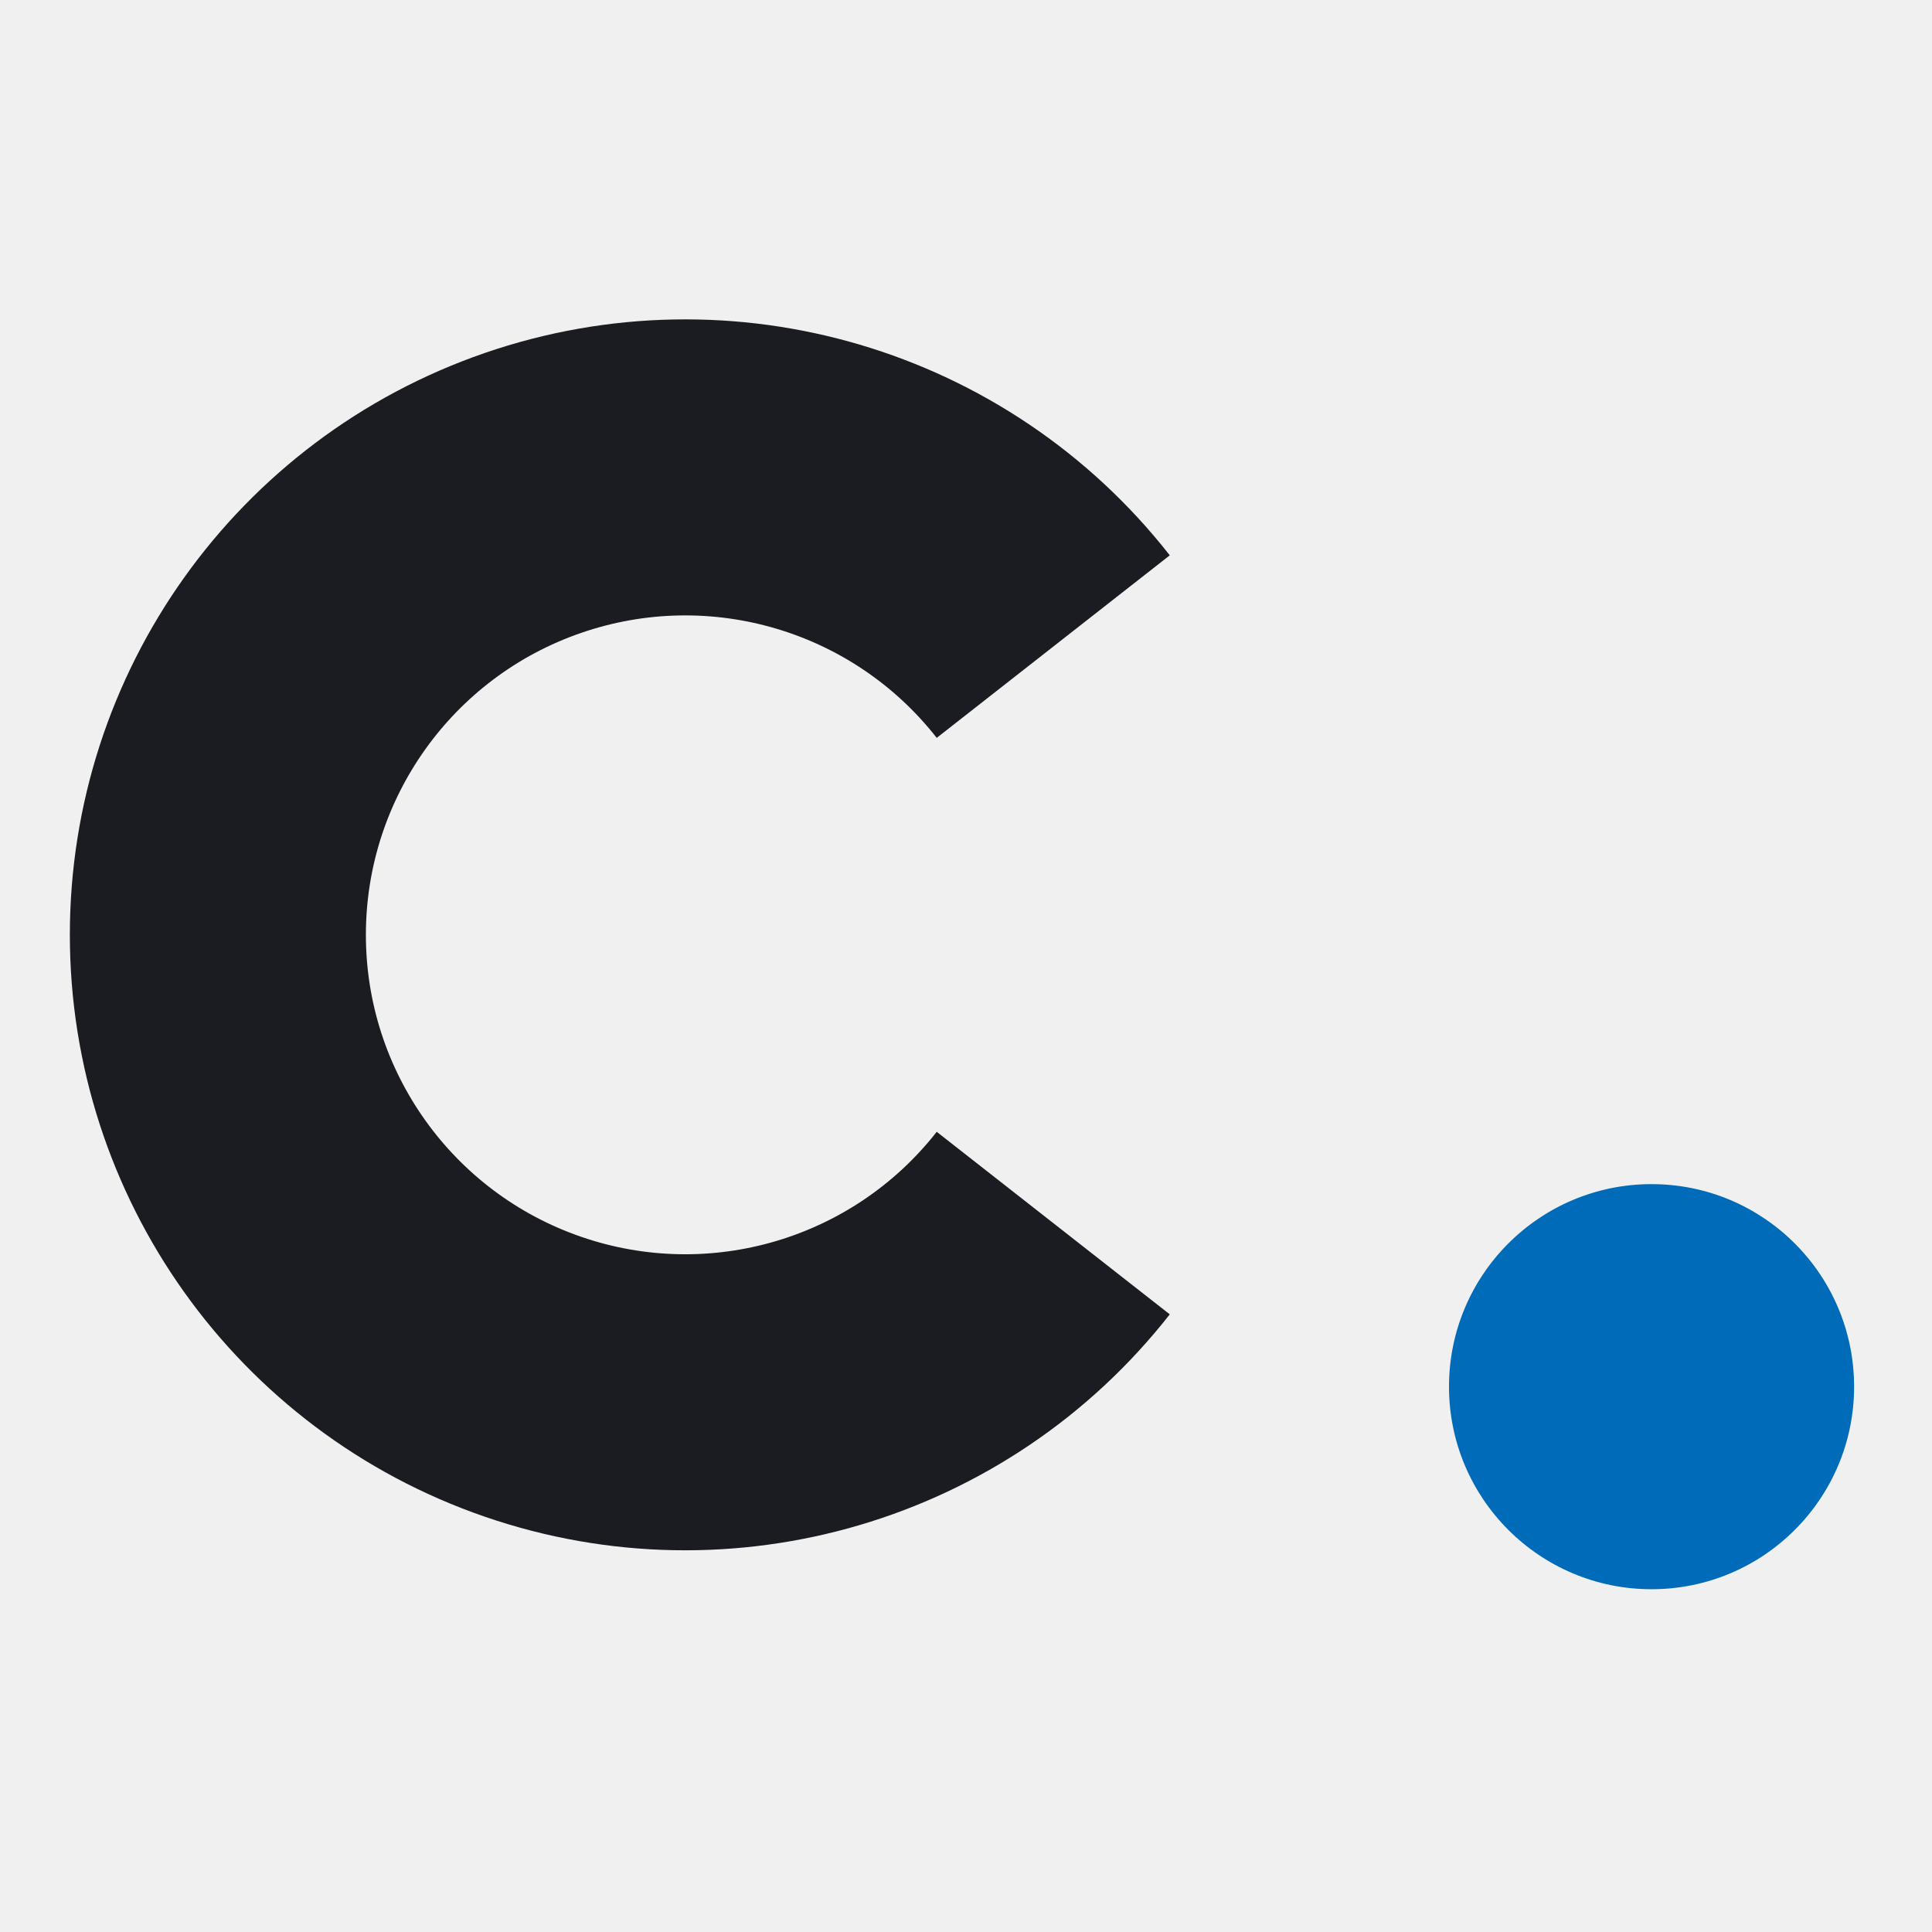
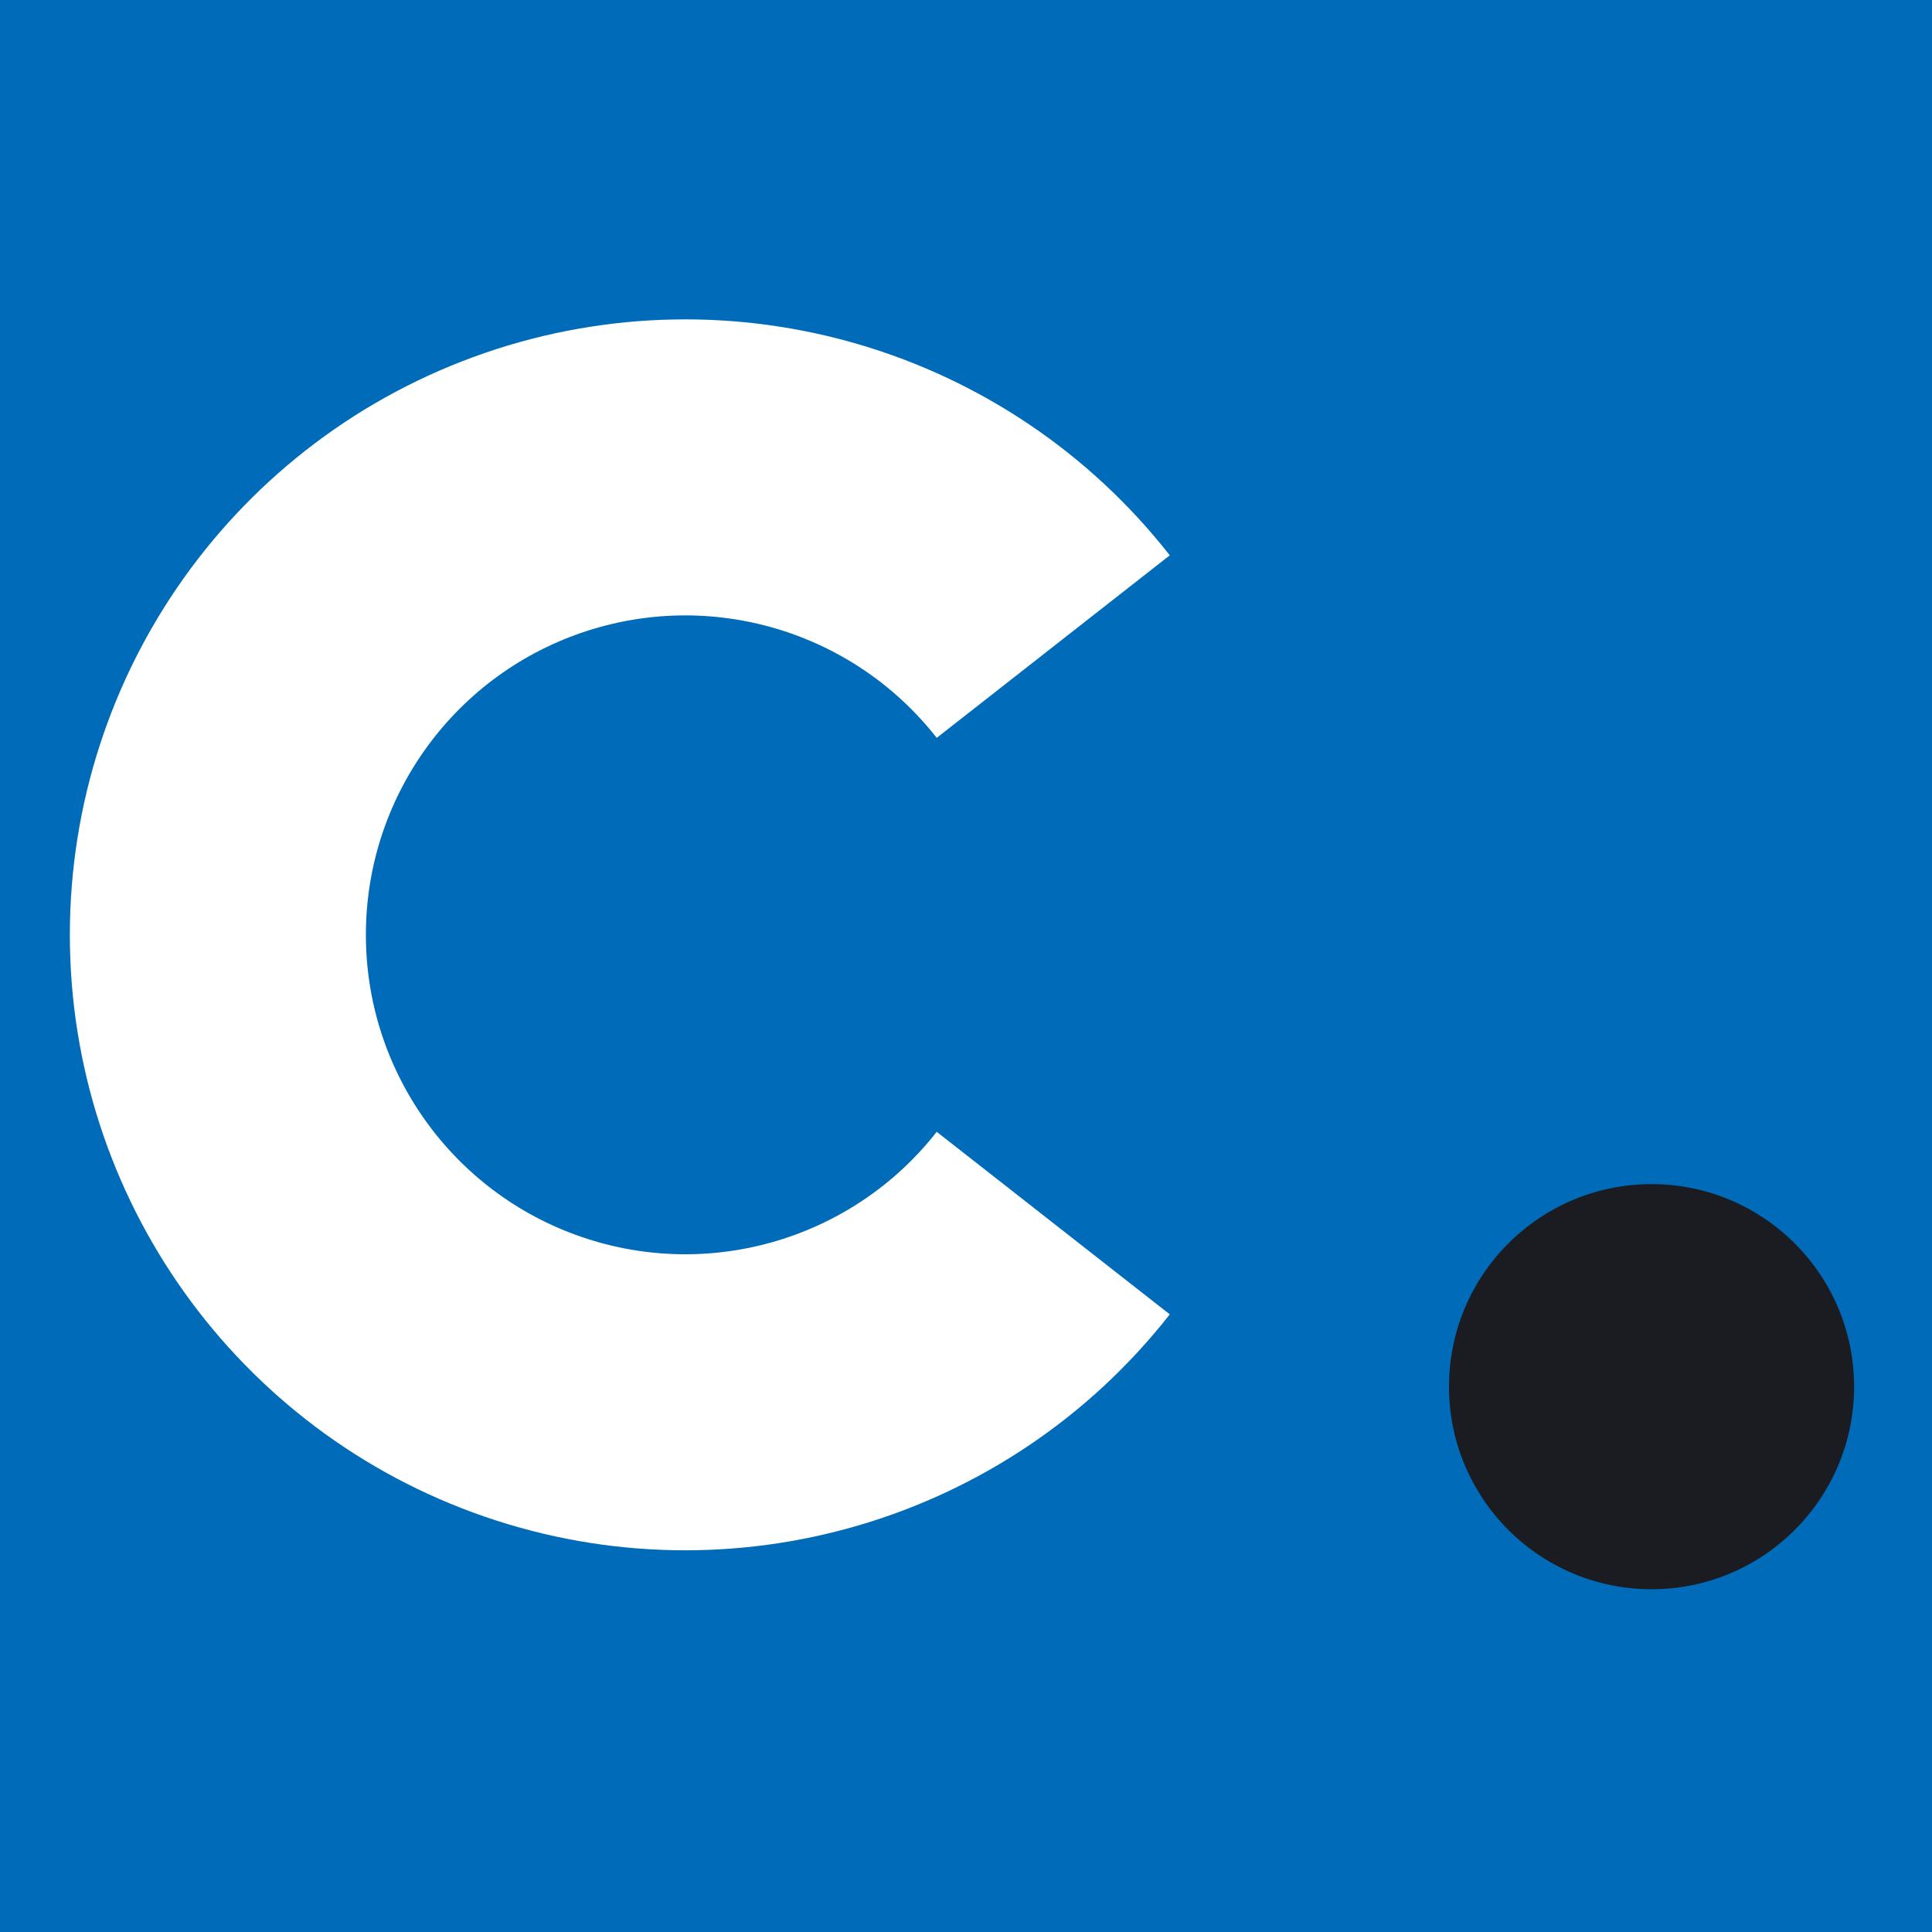
<svg xmlns="http://www.w3.org/2000/svg" viewBox="66 65 124 124">
-   <style>
-     .c { stroke: #1a1c21; }
-     .dot { fill: #006bb8; }
-     @media (prefers-color-scheme: dark) {
-       .c { stroke: #dfe5ef; }
-       .dot { fill: #1ba9f5; }
-     }
-   </style>
-   <path class="c" d="M133.6 106.5A30 30 0 1 0 133.6 143.5" fill="none" stroke-width="19" />
-   <circle class="dot" cx="172" cy="154" r="13" />
+   <rect x="0" y="0" width="250" height="250" fill="#006bb8" />
+   <path d="M133.6 106.5A30 30 0 1 0 133.6 143.5" fill="none" stroke="#ffffff" stroke-width="19" />
+   <circle cx="172" cy="154" r="13" fill="#1a1c21" />
</svg>
